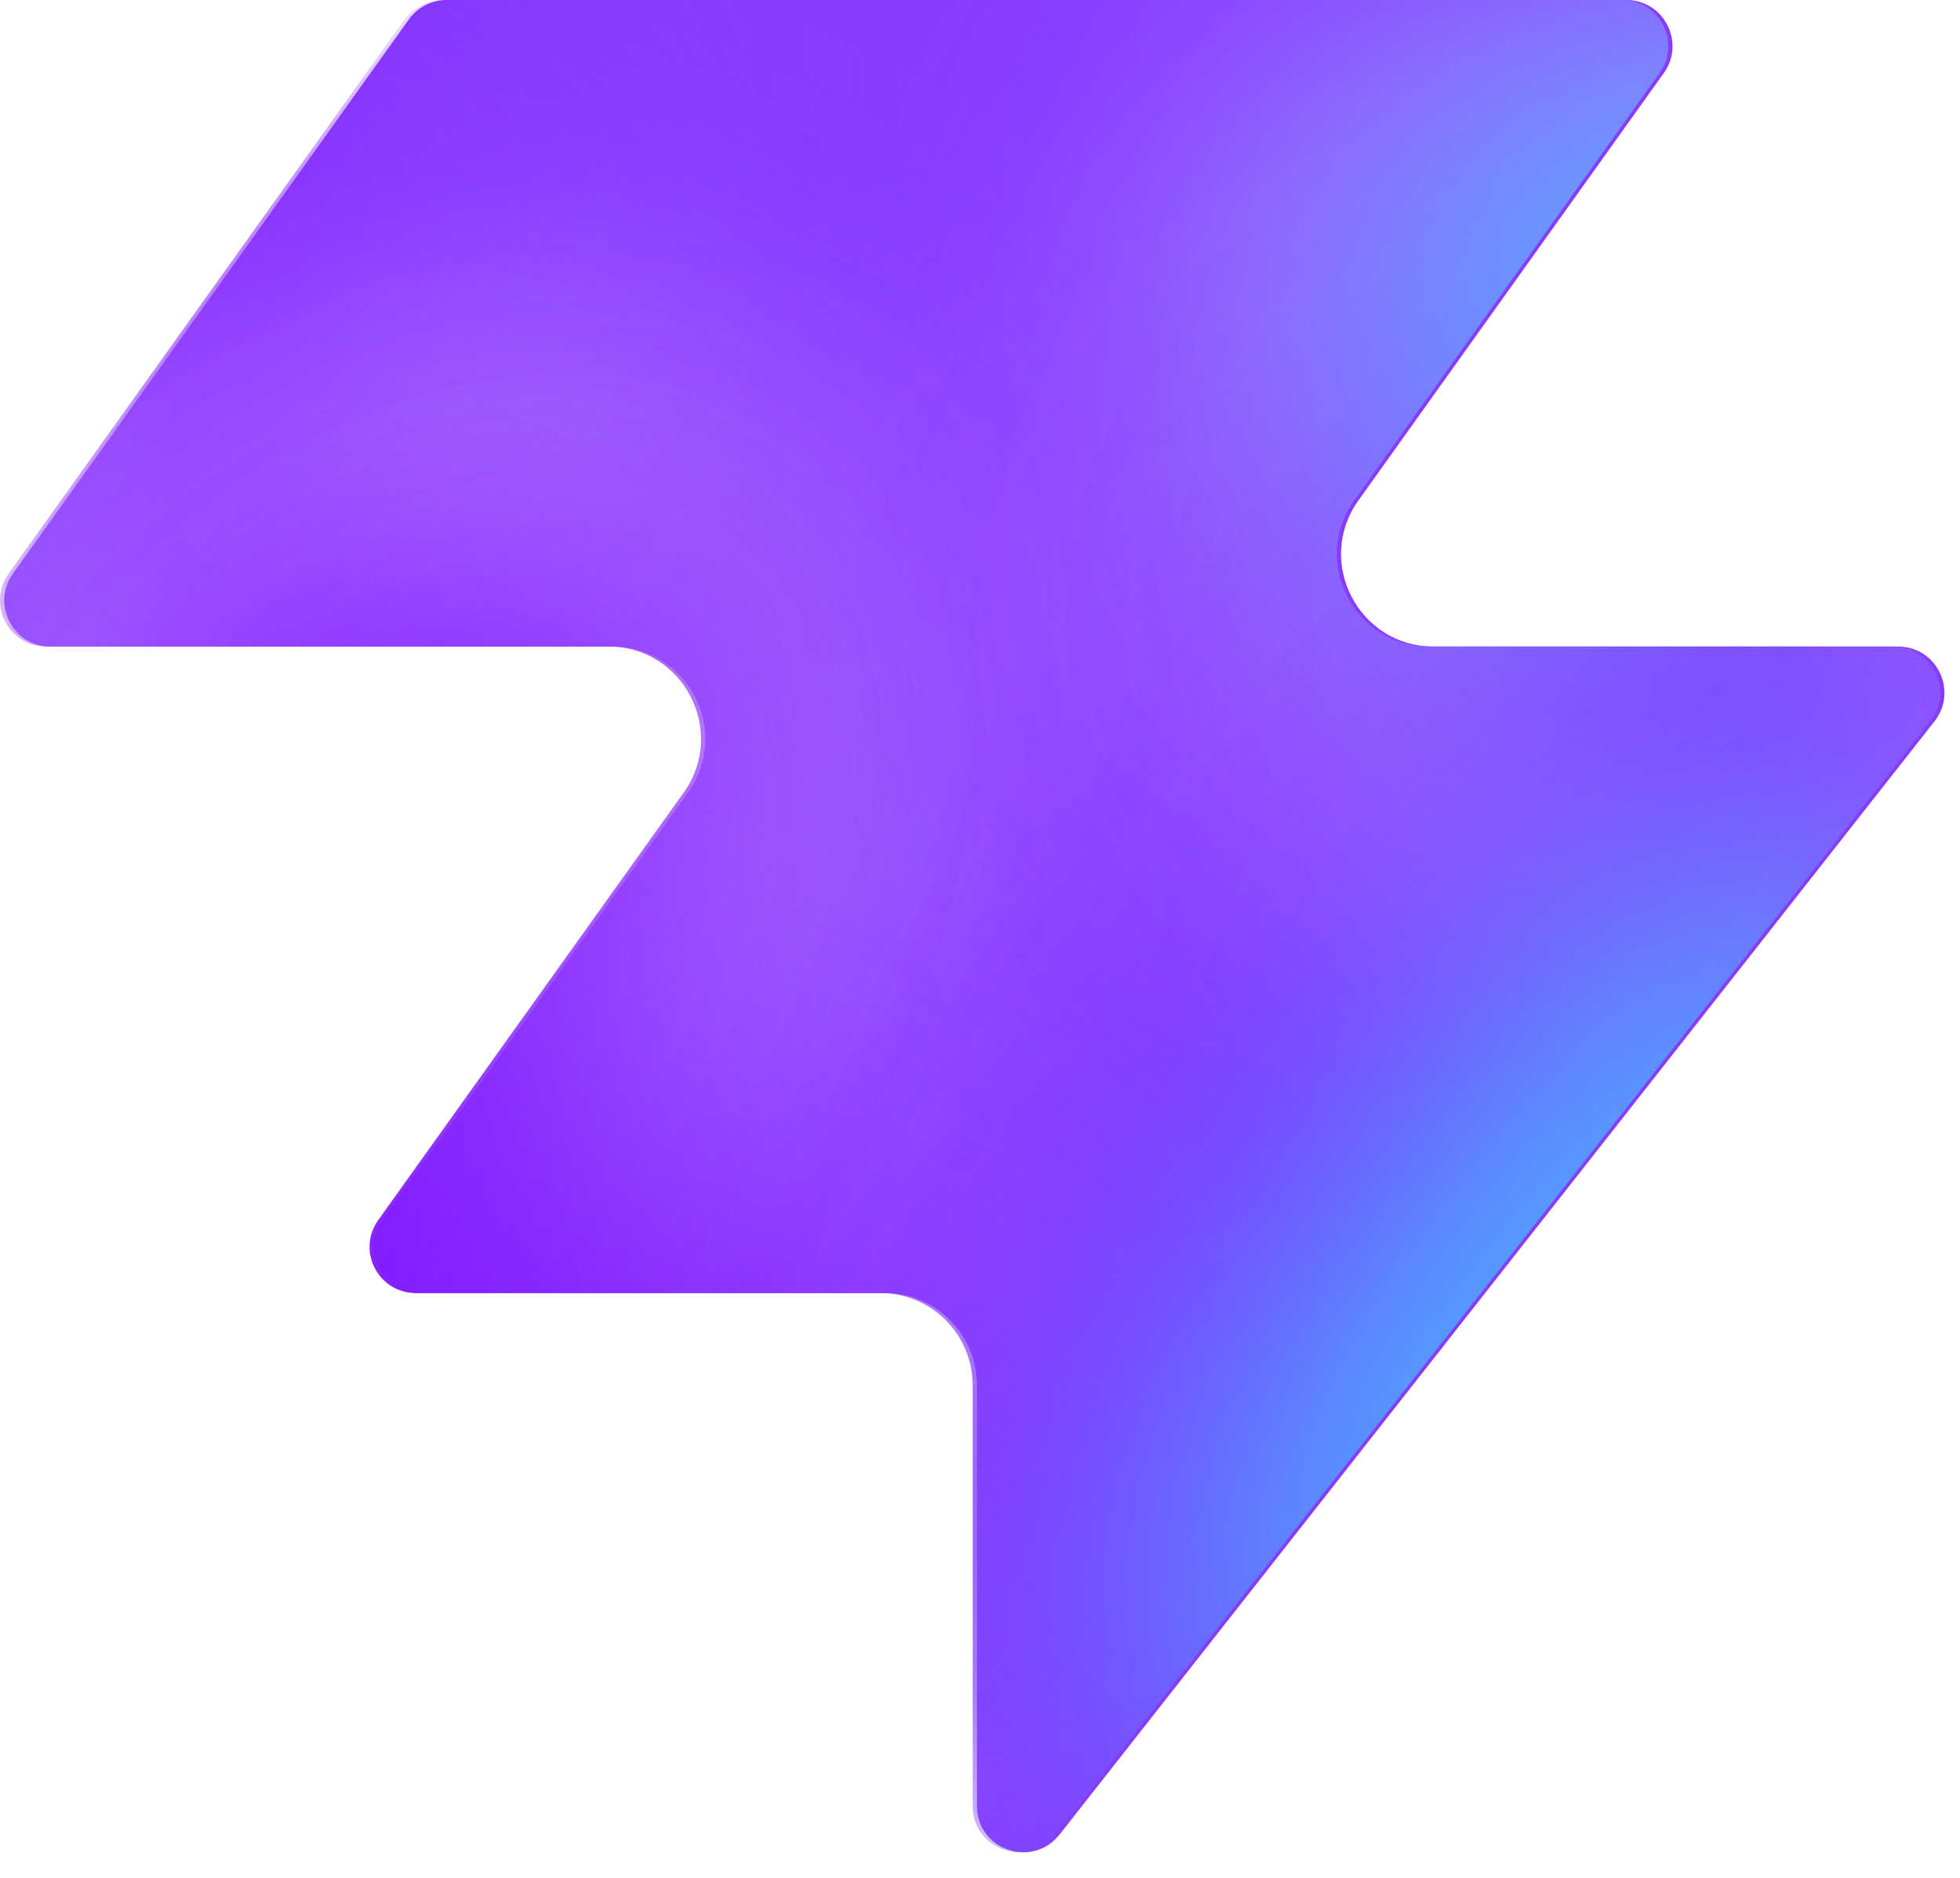
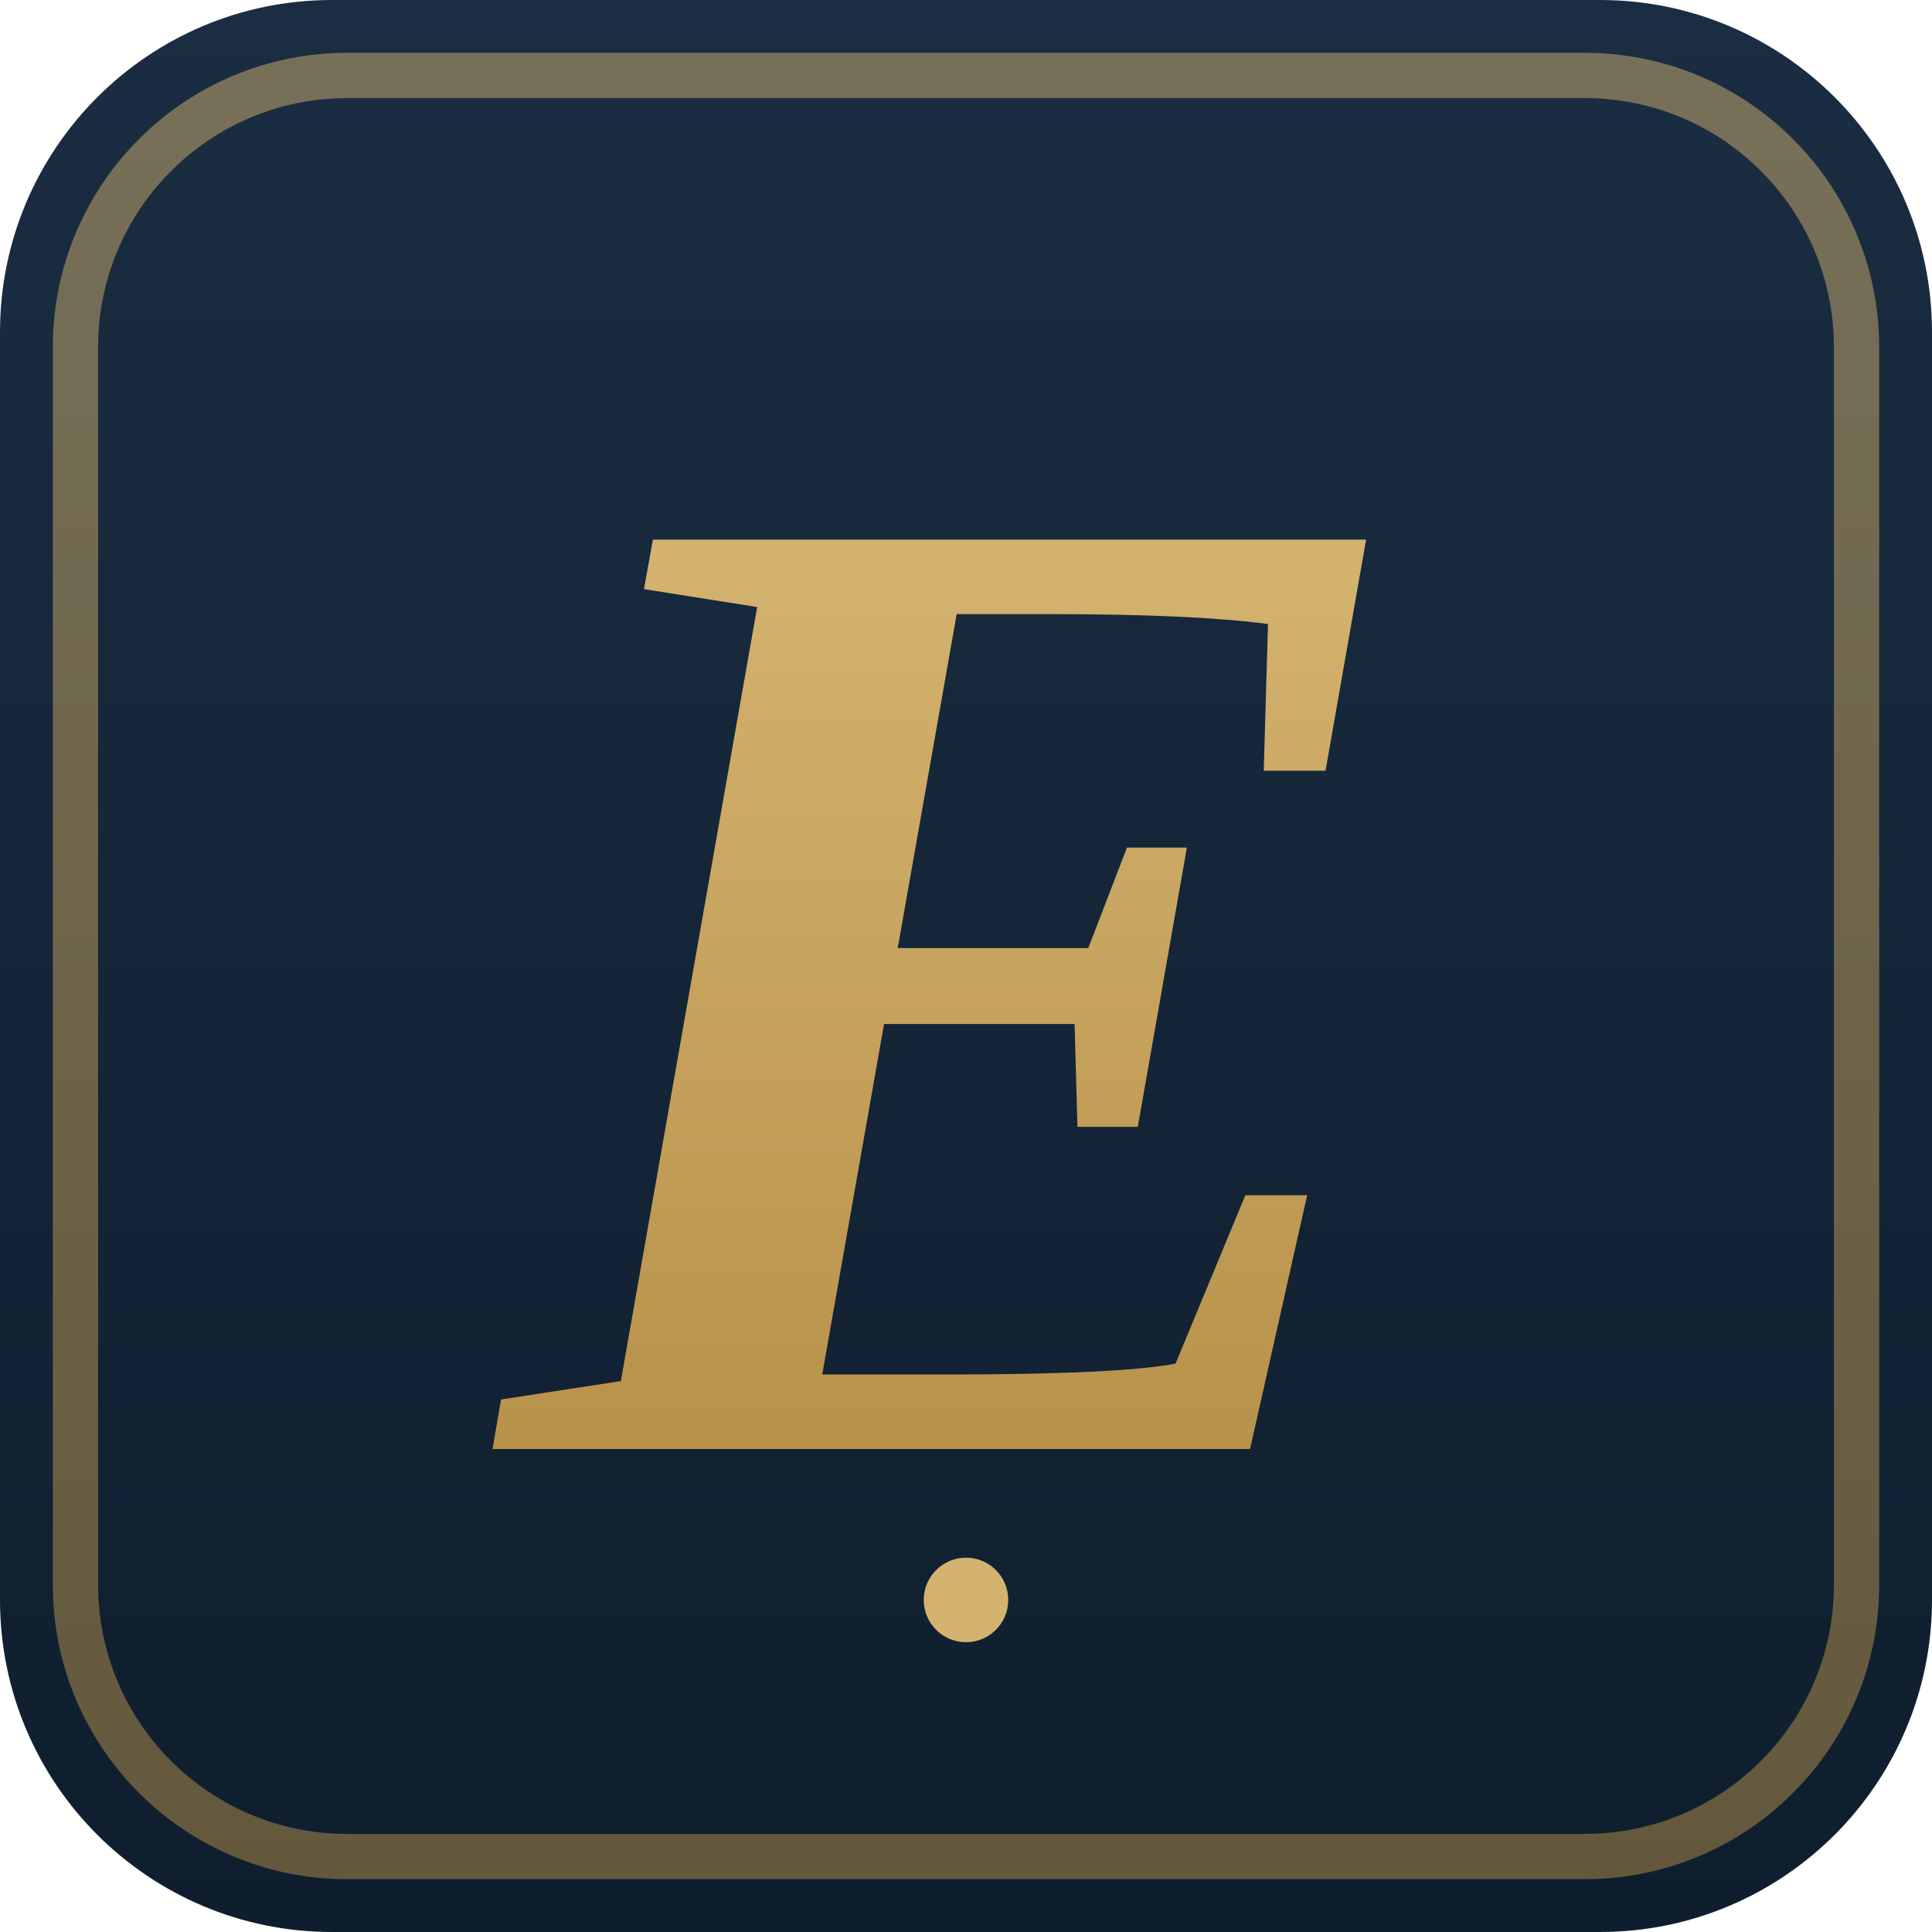
- <svg xmlns="http://www.w3.org/2000/svg" width="48" height="46" fill="none" viewBox="0 0 48 46">
-   <path fill="#863bff" d="M25.946 44.938c-.664.845-2.021.375-2.021-.698V33.937a2.26 2.26 0 0 0-2.262-2.262H10.287c-.92 0-1.456-1.04-.92-1.788l7.48-10.471c1.07-1.497 0-3.578-1.842-3.578H1.237c-.92 0-1.456-1.04-.92-1.788L10.013.474c.214-.297.556-.474.92-.474h28.894c.92 0 1.456 1.04.92 1.788l-7.48 10.471c-1.07 1.498 0 3.579 1.842 3.579h11.377c.943 0 1.473 1.088.89 1.83L25.947 44.94z" style="fill:#863bff;fill:color(display-p3 .525 .23 1);fill-opacity:1" />
-   <mask id="a" width="48" height="46" x="0" y="0" maskUnits="userSpaceOnUse" style="mask-type:alpha">
-     <path fill="#000" d="M25.842 44.938c-.664.844-2.021.375-2.021-.698V33.937a2.26 2.26 0 0 0-2.262-2.262H10.183c-.92 0-1.456-1.04-.92-1.788l7.48-10.471c1.07-1.498 0-3.579-1.842-3.579H1.133c-.92 0-1.456-1.04-.92-1.787L9.91.473c.214-.297.556-.474.92-.474h28.894c.92 0 1.456 1.04.92 1.788l-7.48 10.471c-1.07 1.498 0 3.578 1.842 3.578h11.377c.943 0 1.473 1.088.89 1.832L25.843 44.94z" style="fill:#000;fill-opacity:1" />
-   </mask>
-   <g mask="url(#a)">
-     <g filter="url(#b)">
-       <ellipse cx="5.508" cy="14.704" fill="#ede6ff" rx="5.508" ry="14.704" style="fill:#ede6ff;fill:color(display-p3 .927 .903 1);fill-opacity:1" transform="matrix(.00324 1 1 -.00324 -4.47 31.516)" />
-     </g>
-     <g filter="url(#c)">
-       <ellipse cx="10.399" cy="29.851" fill="#ede6ff" rx="10.399" ry="29.851" style="fill:#ede6ff;fill:color(display-p3 .927 .903 1);fill-opacity:1" transform="matrix(.00324 1 1 -.00324 -39.328 7.883)" />
-     </g>
-     <g filter="url(#d)">
-       <ellipse cx="5.508" cy="30.487" fill="#7e14ff" rx="5.508" ry="30.487" style="fill:#7e14ff;fill:color(display-p3 .492 .077 1);fill-opacity:1" transform="rotate(89.814 -25.913 -14.639)scale(1 -1)" />
-     </g>
-     <g filter="url(#e)">
-       <ellipse cx="5.508" cy="30.599" fill="#7e14ff" rx="5.508" ry="30.599" style="fill:#7e14ff;fill:color(display-p3 .492 .077 1);fill-opacity:1" transform="rotate(89.814 -32.644 -3.334)scale(1 -1)" />
-     </g>
-     <g filter="url(#f)">
-       <ellipse cx="5.508" cy="30.599" fill="#7e14ff" rx="5.508" ry="30.599" style="fill:#7e14ff;fill:color(display-p3 .492 .077 1);fill-opacity:1" transform="matrix(.00324 1 1 -.00324 -34.34 30.47)" />
-     </g>
-     <g filter="url(#g)">
-       <ellipse cx="14.072" cy="22.078" fill="#ede6ff" rx="14.072" ry="22.078" style="fill:#ede6ff;fill:color(display-p3 .927 .903 1);fill-opacity:1" transform="rotate(93.35 24.506 48.493)scale(-1 1)" />
-     </g>
-     <g filter="url(#h)">
-       <ellipse cx="3.47" cy="21.501" fill="#7e14ff" rx="3.47" ry="21.501" style="fill:#7e14ff;fill:color(display-p3 .492 .077 1);fill-opacity:1" transform="rotate(89.009 28.708 47.59)scale(-1 1)" />
-     </g>
-     <g filter="url(#i)">
-       <ellipse cx="3.47" cy="21.501" fill="#7e14ff" rx="3.47" ry="21.501" style="fill:#7e14ff;fill:color(display-p3 .492 .077 1);fill-opacity:1" transform="rotate(89.009 28.708 47.59)scale(-1 1)" />
-     </g>
-     <g filter="url(#j)">
-       <ellipse cx=".387" cy="8.972" fill="#7e14ff" rx="4.407" ry="29.108" style="fill:#7e14ff;fill:color(display-p3 .492 .077 1);fill-opacity:1" transform="rotate(39.51 .387 8.972)" />
-     </g>
-     <g filter="url(#k)">
-       <ellipse cx="47.523" cy="-6.092" fill="#7e14ff" rx="4.407" ry="29.108" style="fill:#7e14ff;fill:color(display-p3 .492 .077 1);fill-opacity:1" transform="rotate(37.892 47.523 -6.092)" />
-     </g>
-     <g filter="url(#l)">
-       <ellipse cx="41.412" cy="6.333" fill="#47bfff" rx="5.971" ry="9.665" style="fill:#47bfff;fill:color(display-p3 .28 .748 1);fill-opacity:1" transform="rotate(37.892 41.412 6.333)" />
-     </g>
-     <g filter="url(#m)">
-       <ellipse cx="-1.879" cy="38.332" fill="#7e14ff" rx="4.407" ry="29.108" style="fill:#7e14ff;fill:color(display-p3 .492 .077 1);fill-opacity:1" transform="rotate(37.892 -1.88 38.332)" />
-     </g>
-     <g filter="url(#n)">
-       <ellipse cx="-1.879" cy="38.332" fill="#7e14ff" rx="4.407" ry="29.108" style="fill:#7e14ff;fill:color(display-p3 .492 .077 1);fill-opacity:1" transform="rotate(37.892 -1.88 38.332)" />
-     </g>
-     <g filter="url(#o)">
-       <ellipse cx="35.651" cy="29.907" fill="#7e14ff" rx="4.407" ry="29.108" style="fill:#7e14ff;fill:color(display-p3 .492 .077 1);fill-opacity:1" transform="rotate(37.892 35.651 29.907)" />
-     </g>
-     <g filter="url(#p)">
-       <ellipse cx="38.418" cy="32.4" fill="#47bfff" rx="5.971" ry="15.297" style="fill:#47bfff;fill:color(display-p3 .28 .748 1);fill-opacity:1" transform="rotate(37.892 38.418 32.4)" />
-     </g>
-   </g>
+ <svg xmlns="http://www.w3.org/2000/svg" viewBox="0 0 64 64">
  <defs>
-     <filter id="b" width="60.045" height="41.654" x="-19.77" y="16.149" color-interpolation-filters="sRGB" filterUnits="userSpaceOnUse">
-       <feFlood flood-opacity="0" result="BackgroundImageFix" />
-       <feBlend in="SourceGraphic" in2="BackgroundImageFix" result="shape" />
-       <feGaussianBlur result="effect1_foregroundBlur_2002_17158" stdDeviation="7.659" />
-     </filter>
-     <filter id="c" width="90.34" height="51.437" x="-54.613" y="-7.533" color-interpolation-filters="sRGB" filterUnits="userSpaceOnUse">
-       <feFlood flood-opacity="0" result="BackgroundImageFix" />
-       <feBlend in="SourceGraphic" in2="BackgroundImageFix" result="shape" />
-       <feGaussianBlur result="effect1_foregroundBlur_2002_17158" stdDeviation="7.659" />
-     </filter>
-     <filter id="d" width="79.355" height="29.4" x="-49.64" y="2.03" color-interpolation-filters="sRGB" filterUnits="userSpaceOnUse">
-       <feFlood flood-opacity="0" result="BackgroundImageFix" />
-       <feBlend in="SourceGraphic" in2="BackgroundImageFix" result="shape" />
-       <feGaussianBlur result="effect1_foregroundBlur_2002_17158" stdDeviation="4.596" />
-     </filter>
-     <filter id="e" width="79.579" height="29.4" x="-45.045" y="20.029" color-interpolation-filters="sRGB" filterUnits="userSpaceOnUse">
-       <feFlood flood-opacity="0" result="BackgroundImageFix" />
-       <feBlend in="SourceGraphic" in2="BackgroundImageFix" result="shape" />
-       <feGaussianBlur result="effect1_foregroundBlur_2002_17158" stdDeviation="4.596" />
-     </filter>
-     <filter id="f" width="79.579" height="29.4" x="-43.513" y="21.178" color-interpolation-filters="sRGB" filterUnits="userSpaceOnUse">
-       <feFlood flood-opacity="0" result="BackgroundImageFix" />
-       <feBlend in="SourceGraphic" in2="BackgroundImageFix" result="shape" />
-       <feGaussianBlur result="effect1_foregroundBlur_2002_17158" stdDeviation="4.596" />
-     </filter>
-     <filter id="g" width="74.749" height="58.852" x="15.756" y="-17.901" color-interpolation-filters="sRGB" filterUnits="userSpaceOnUse">
-       <feFlood flood-opacity="0" result="BackgroundImageFix" />
-       <feBlend in="SourceGraphic" in2="BackgroundImageFix" result="shape" />
-       <feGaussianBlur result="effect1_foregroundBlur_2002_17158" stdDeviation="7.659" />
-     </filter>
-     <filter id="h" width="61.377" height="25.362" x="23.548" y="2.284" color-interpolation-filters="sRGB" filterUnits="userSpaceOnUse">
-       <feFlood flood-opacity="0" result="BackgroundImageFix" />
-       <feBlend in="SourceGraphic" in2="BackgroundImageFix" result="shape" />
-       <feGaussianBlur result="effect1_foregroundBlur_2002_17158" stdDeviation="4.596" />
-     </filter>
-     <filter id="i" width="61.377" height="25.362" x="23.548" y="2.284" color-interpolation-filters="sRGB" filterUnits="userSpaceOnUse">
-       <feFlood flood-opacity="0" result="BackgroundImageFix" />
-       <feBlend in="SourceGraphic" in2="BackgroundImageFix" result="shape" />
-       <feGaussianBlur result="effect1_foregroundBlur_2002_17158" stdDeviation="4.596" />
-     </filter>
-     <filter id="j" width="56.045" height="63.649" x="-27.636" y="-22.853" color-interpolation-filters="sRGB" filterUnits="userSpaceOnUse">
-       <feFlood flood-opacity="0" result="BackgroundImageFix" />
-       <feBlend in="SourceGraphic" in2="BackgroundImageFix" result="shape" />
-       <feGaussianBlur result="effect1_foregroundBlur_2002_17158" stdDeviation="4.596" />
-     </filter>
-     <filter id="k" width="54.814" height="64.646" x="20.116" y="-38.415" color-interpolation-filters="sRGB" filterUnits="userSpaceOnUse">
-       <feFlood flood-opacity="0" result="BackgroundImageFix" />
-       <feBlend in="SourceGraphic" in2="BackgroundImageFix" result="shape" />
-       <feGaussianBlur result="effect1_foregroundBlur_2002_17158" stdDeviation="4.596" />
-     </filter>
-     <filter id="l" width="33.541" height="35.313" x="24.641" y="-11.323" color-interpolation-filters="sRGB" filterUnits="userSpaceOnUse">
-       <feFlood flood-opacity="0" result="BackgroundImageFix" />
-       <feBlend in="SourceGraphic" in2="BackgroundImageFix" result="shape" />
-       <feGaussianBlur result="effect1_foregroundBlur_2002_17158" stdDeviation="4.596" />
-     </filter>
-     <filter id="m" width="54.814" height="64.646" x="-29.286" y="6.009" color-interpolation-filters="sRGB" filterUnits="userSpaceOnUse">
-       <feFlood flood-opacity="0" result="BackgroundImageFix" />
-       <feBlend in="SourceGraphic" in2="BackgroundImageFix" result="shape" />
-       <feGaussianBlur result="effect1_foregroundBlur_2002_17158" stdDeviation="4.596" />
-     </filter>
-     <filter id="n" width="54.814" height="64.646" x="-29.286" y="6.009" color-interpolation-filters="sRGB" filterUnits="userSpaceOnUse">
-       <feFlood flood-opacity="0" result="BackgroundImageFix" />
-       <feBlend in="SourceGraphic" in2="BackgroundImageFix" result="shape" />
-       <feGaussianBlur result="effect1_foregroundBlur_2002_17158" stdDeviation="4.596" />
-     </filter>
-     <filter id="o" width="54.814" height="64.646" x="8.244" y="-2.416" color-interpolation-filters="sRGB" filterUnits="userSpaceOnUse">
-       <feFlood flood-opacity="0" result="BackgroundImageFix" />
-       <feBlend in="SourceGraphic" in2="BackgroundImageFix" result="shape" />
-       <feGaussianBlur result="effect1_foregroundBlur_2002_17158" stdDeviation="4.596" />
-     </filter>
-     <filter id="p" width="39.409" height="43.623" x="18.713" y="10.588" color-interpolation-filters="sRGB" filterUnits="userSpaceOnUse">
-       <feFlood flood-opacity="0" result="BackgroundImageFix" />
-       <feBlend in="SourceGraphic" in2="BackgroundImageFix" result="shape" />
-       <feGaussianBlur result="effect1_foregroundBlur_2002_17158" stdDeviation="4.596" />
-     </filter>
+     <linearGradient id="bg" x1="0" y1="0" x2="0" y2="1">
+       <stop offset="0%" stop-color="#1B2D42" />
+       <stop offset="100%" stop-color="#0F1E2E" />
+     </linearGradient>
+     <linearGradient id="gold" x1="0" y1="0" x2="0" y2="1">
+       <stop offset="0%" stop-color="#D4B370" />
+       <stop offset="100%" stop-color="#B8924A" />
+     </linearGradient>
  </defs>
+   <rect width="64" height="64" rx="11" fill="url(#bg)" />
+   <rect x="2.5" y="2.5" width="59" height="59" rx="9" fill="none" stroke="url(#gold)" stroke-width="1.5" opacity="0.5" />
+   <text x="32" y="48" font-family="Georgia, 'Didot', 'Times New Roman', serif" font-size="46" font-weight="700" font-style="italic" text-anchor="middle" fill="url(#gold)">E</text>
+   <line x1="20" y1="53" x2="44" y2="53" stroke="url(#gold)" stroke-width="1.2" opacity="0.7" />
+   <circle cx="32" cy="53" r="1.4" fill="#D4B370" />
</svg>
